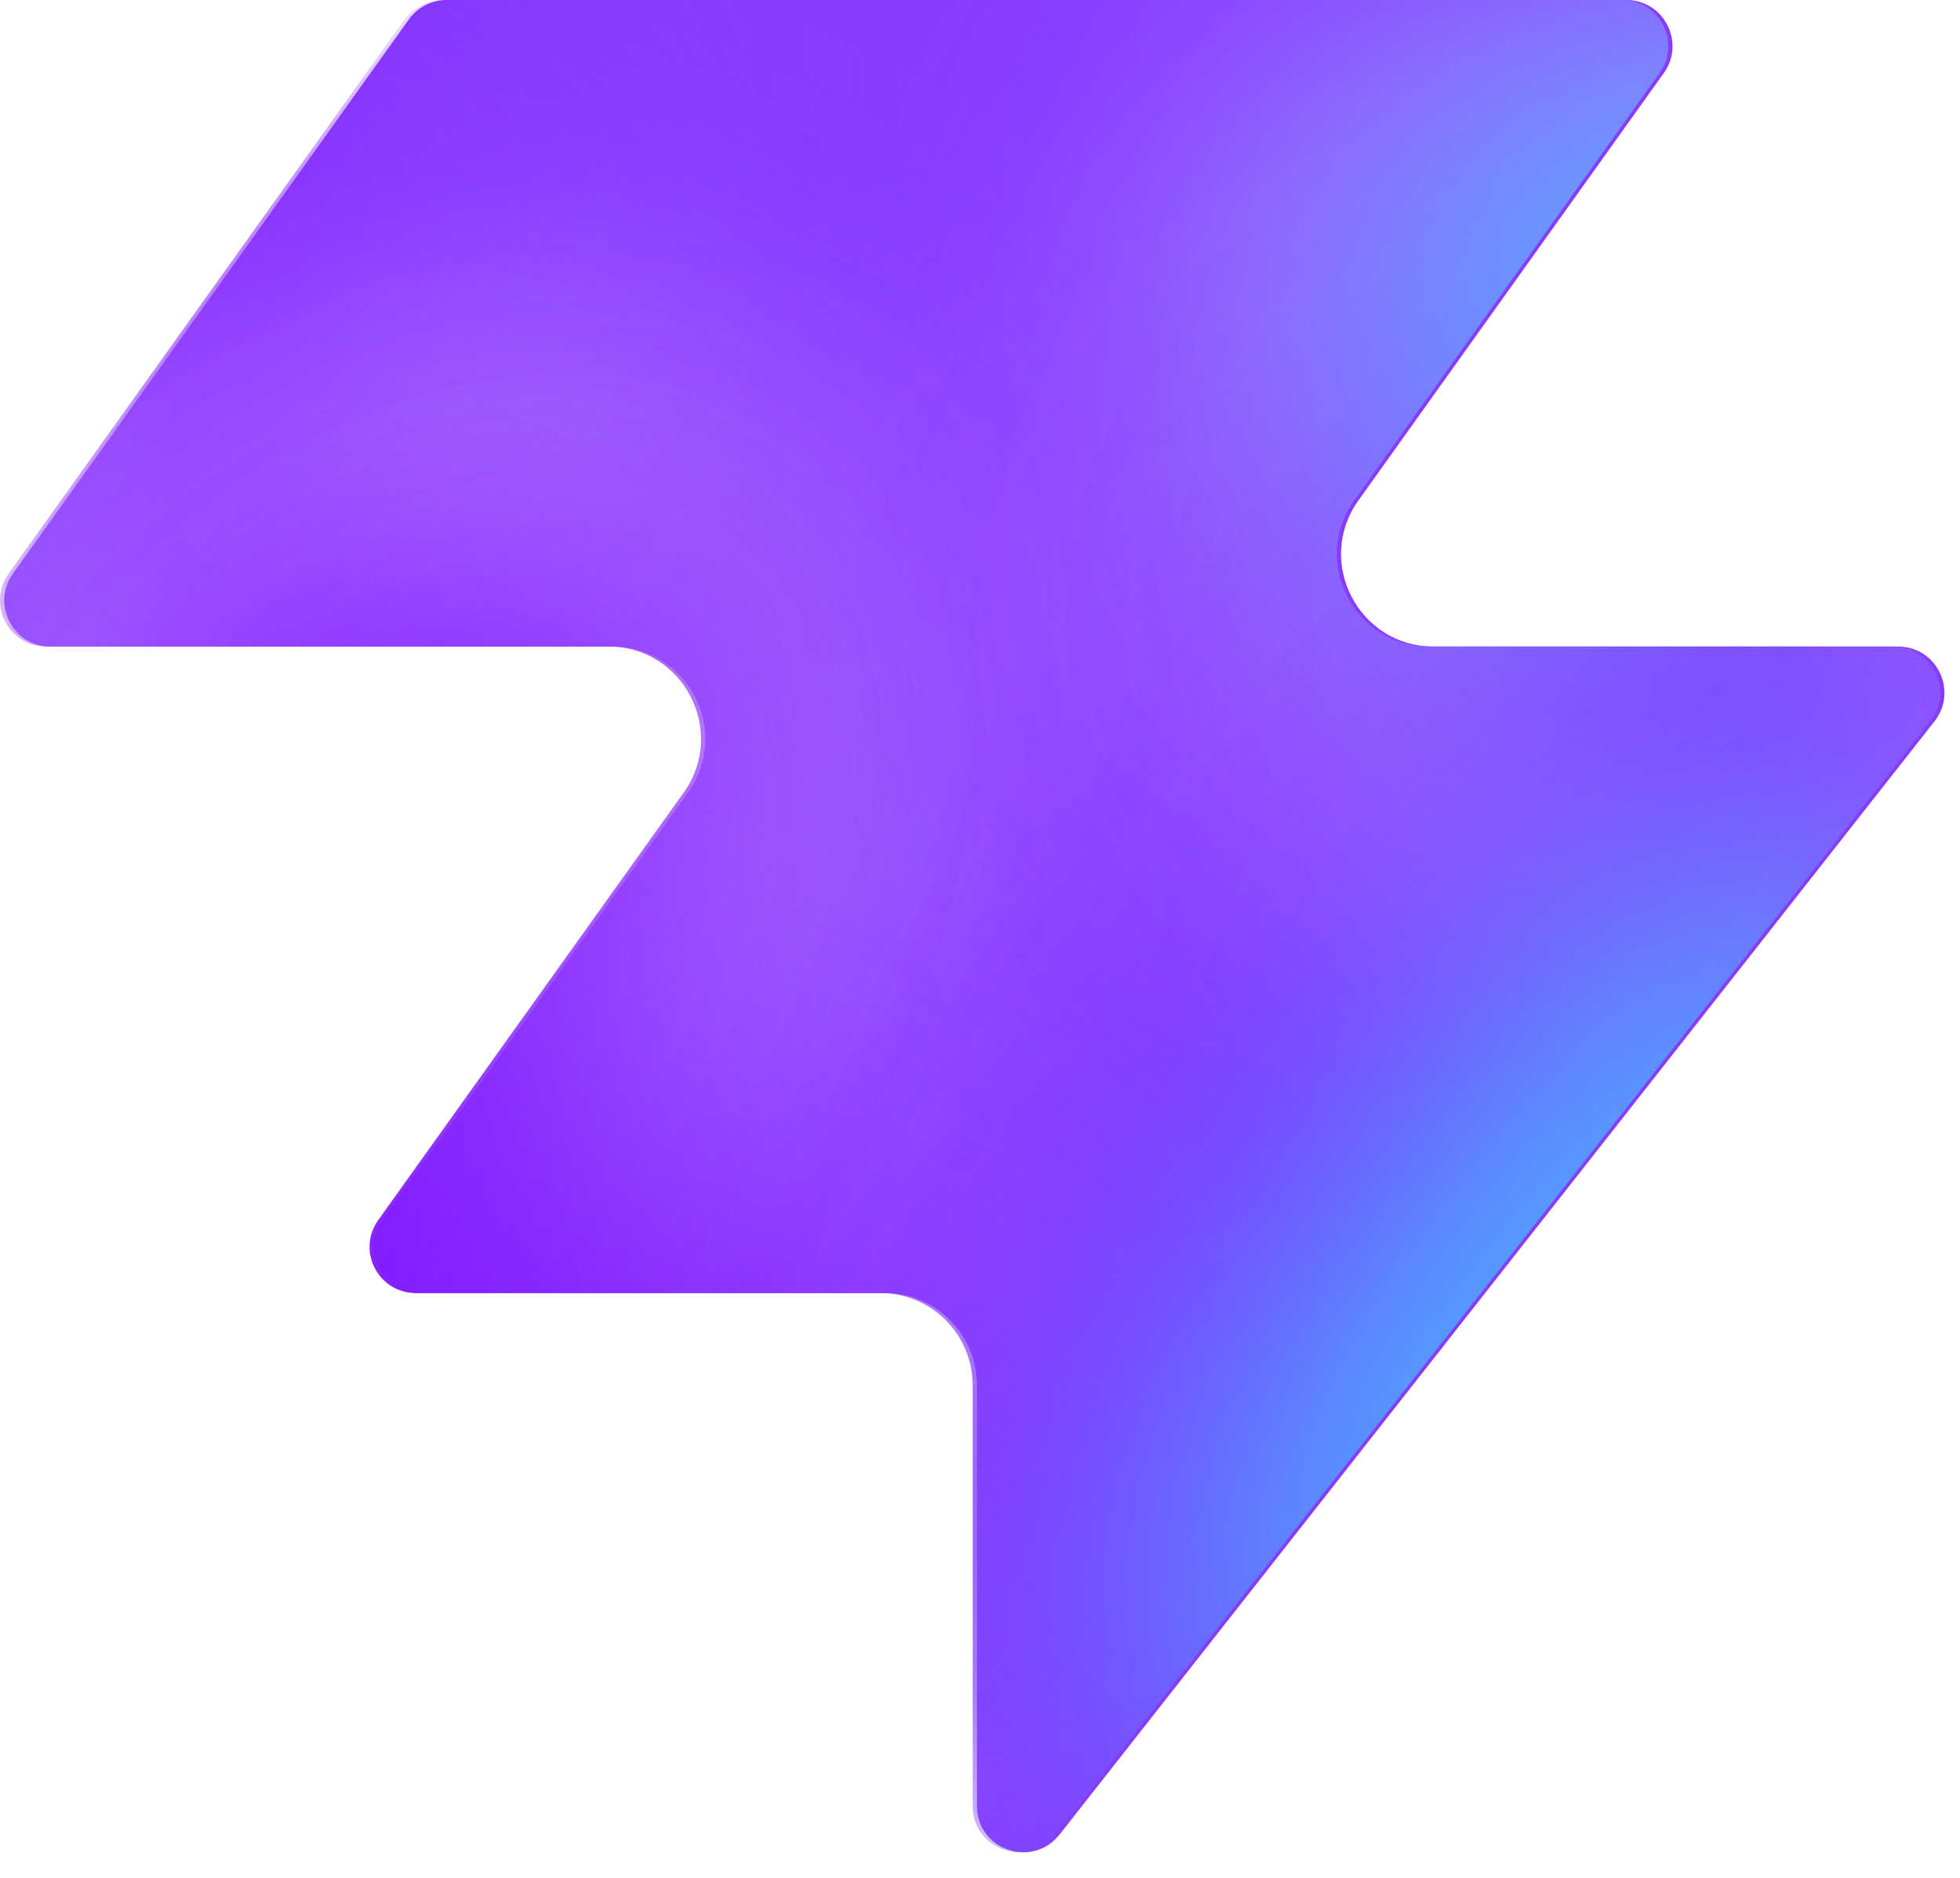
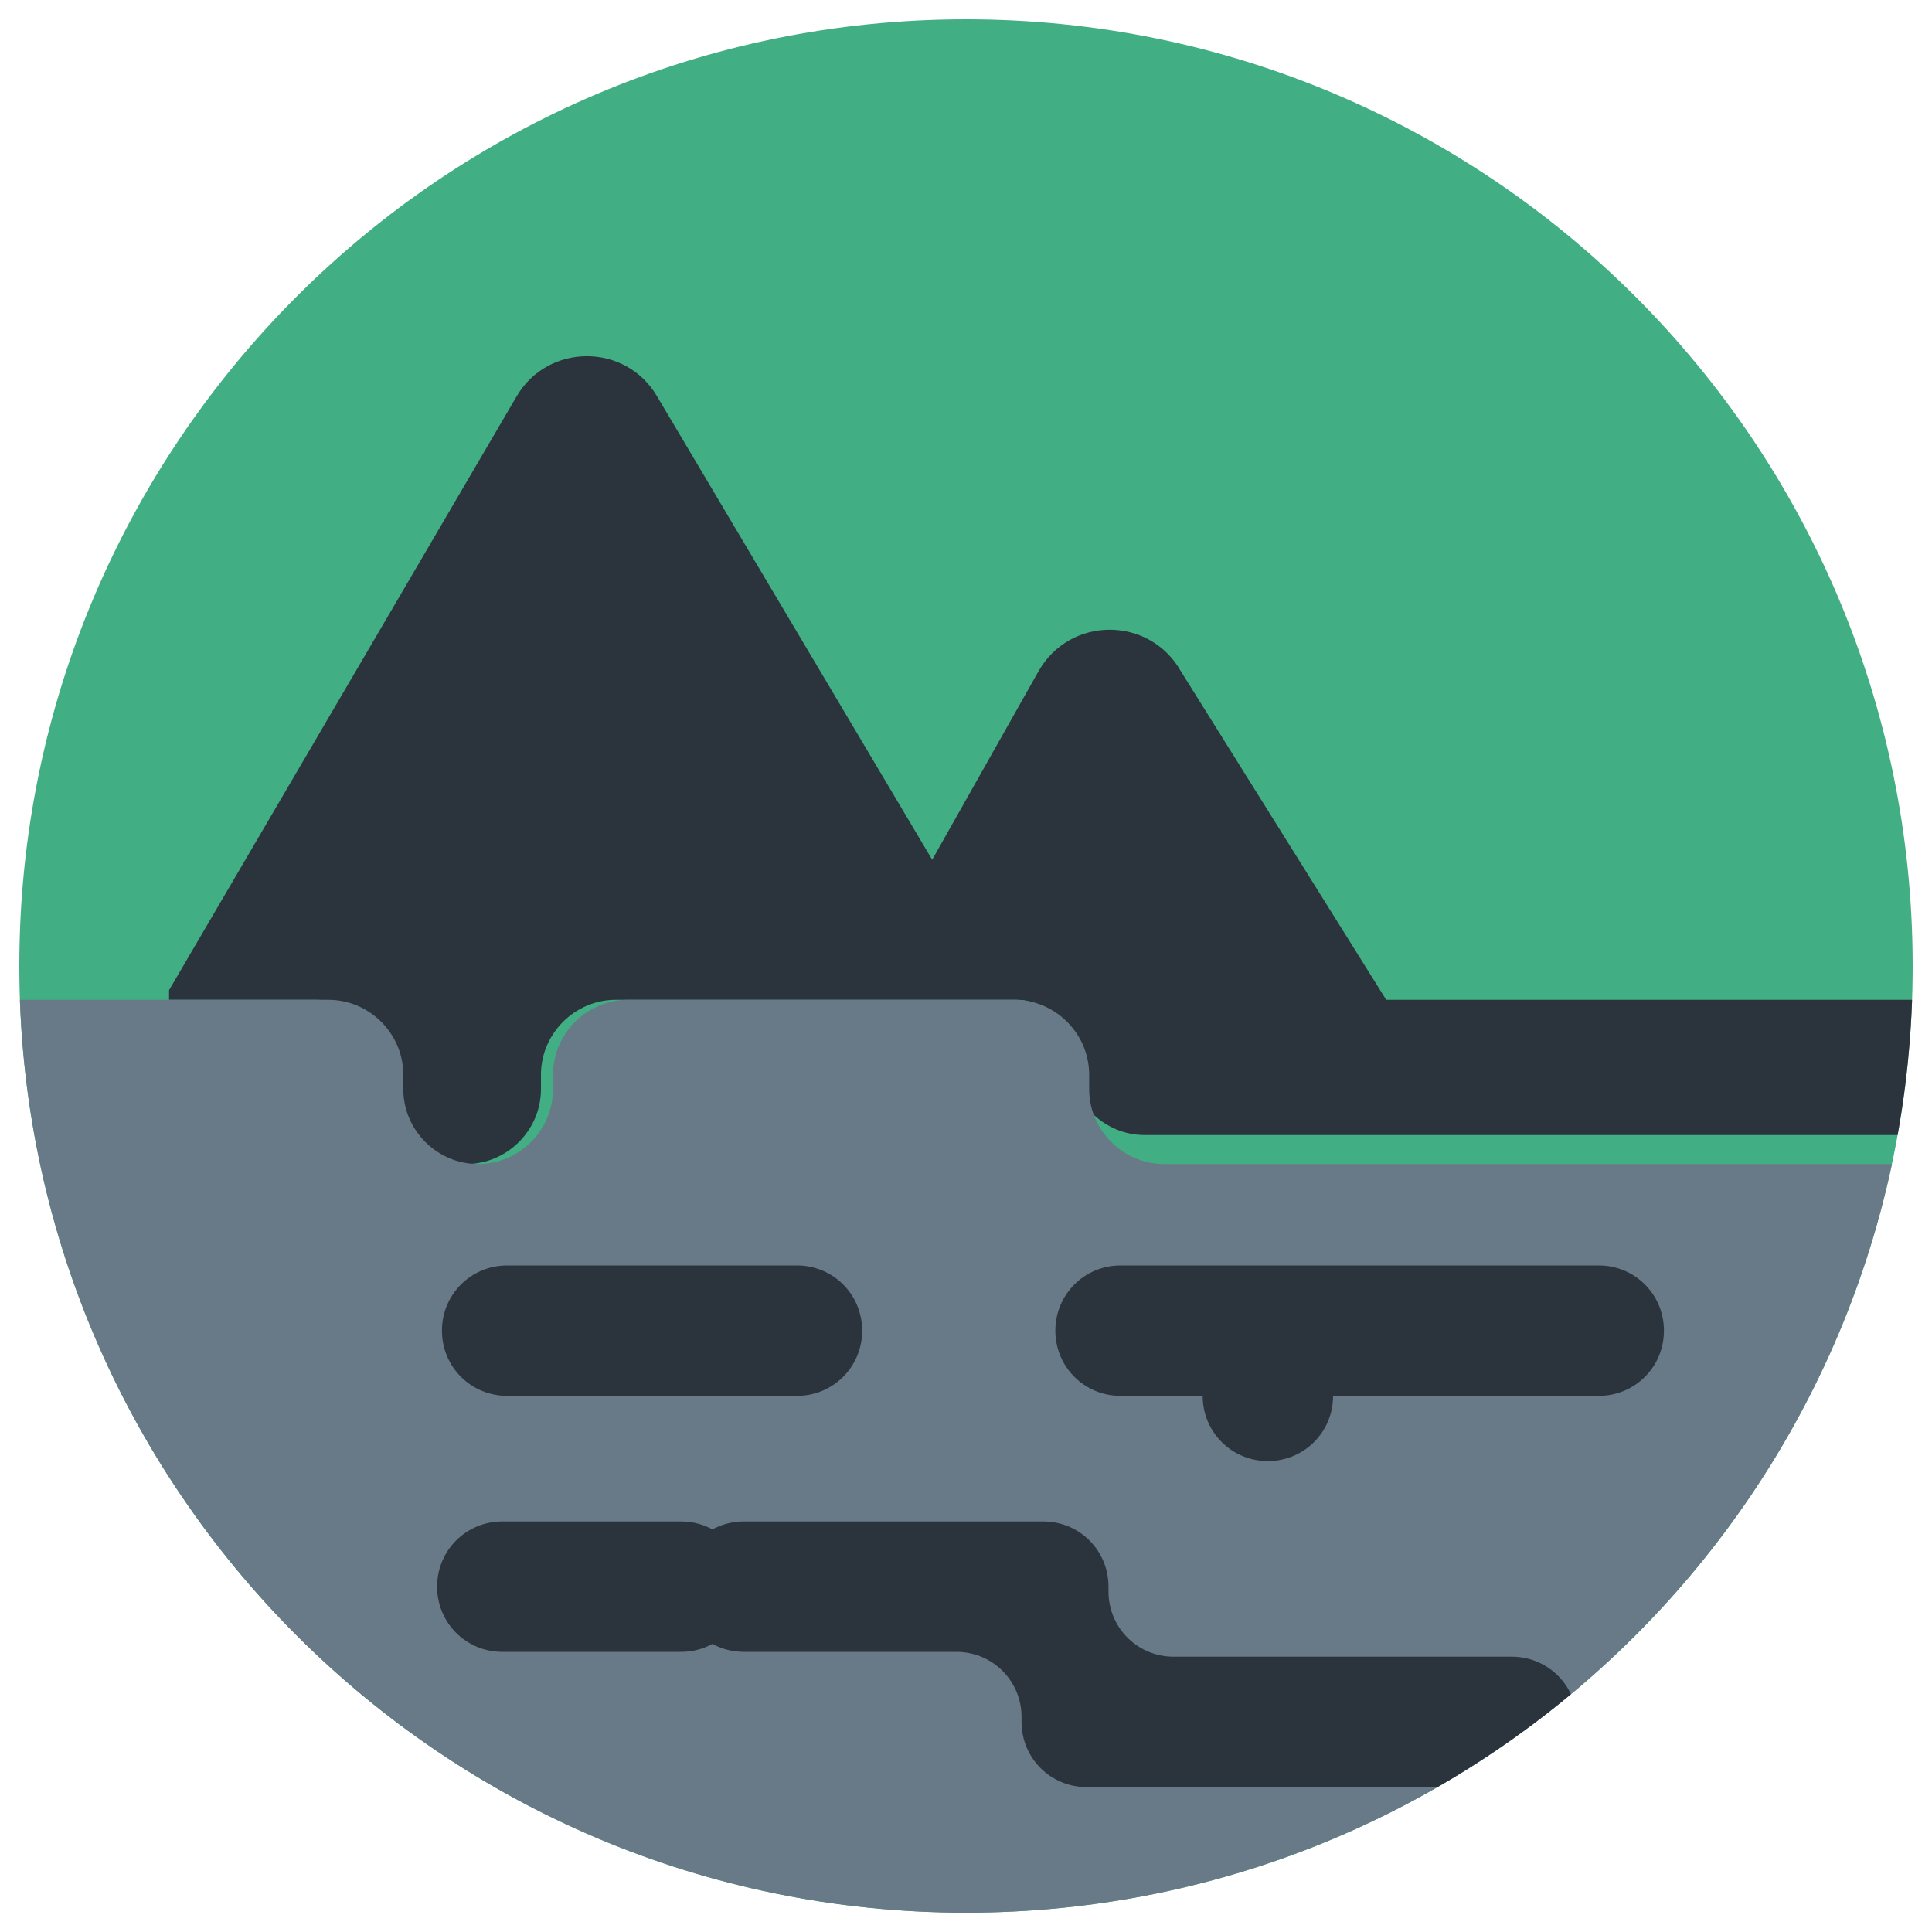
- <svg xmlns="http://www.w3.org/2000/svg" width="48" height="46" fill="none" viewBox="0 0 48 46">
-   <path fill="#863bff" d="M25.946 44.938c-.664.845-2.021.375-2.021-.698V33.937a2.26 2.26 0 0 0-2.262-2.262H10.287c-.92 0-1.456-1.04-.92-1.788l7.48-10.471c1.07-1.497 0-3.578-1.842-3.578H1.237c-.92 0-1.456-1.04-.92-1.788L10.013.474c.214-.297.556-.474.92-.474h28.894c.92 0 1.456 1.04.92 1.788l-7.48 10.471c-1.07 1.498 0 3.579 1.842 3.579h11.377c.943 0 1.473 1.088.89 1.83L25.947 44.94z" style="fill:#863bff;fill:color(display-p3 .525 .23 1);fill-opacity:1" />
-   <mask id="a" width="48" height="46" x="0" y="0" maskUnits="userSpaceOnUse" style="mask-type:alpha">
-     <path fill="#000" d="M25.842 44.938c-.664.844-2.021.375-2.021-.698V33.937a2.26 2.26 0 0 0-2.262-2.262H10.183c-.92 0-1.456-1.04-.92-1.788l7.48-10.471c1.07-1.498 0-3.579-1.842-3.579H1.133c-.92 0-1.456-1.04-.92-1.787L9.91.473c.214-.297.556-.474.92-.474h28.894c.92 0 1.456 1.04.92 1.788l-7.48 10.471c-1.07 1.498 0 3.578 1.842 3.578h11.377c.943 0 1.473 1.088.89 1.832L25.843 44.94z" style="fill:#000;fill-opacity:1" />
-   </mask>
-   <g mask="url(#a)">
-     <g filter="url(#b)">
-       <ellipse cx="5.508" cy="14.704" fill="#ede6ff" rx="5.508" ry="14.704" style="fill:#ede6ff;fill:color(display-p3 .927 .903 1);fill-opacity:1" transform="matrix(.00324 1 1 -.00324 -4.47 31.516)" />
-     </g>
-     <g filter="url(#c)">
-       <ellipse cx="10.399" cy="29.851" fill="#ede6ff" rx="10.399" ry="29.851" style="fill:#ede6ff;fill:color(display-p3 .927 .903 1);fill-opacity:1" transform="matrix(.00324 1 1 -.00324 -39.328 7.883)" />
-     </g>
-     <g filter="url(#d)">
-       <ellipse cx="5.508" cy="30.487" fill="#7e14ff" rx="5.508" ry="30.487" style="fill:#7e14ff;fill:color(display-p3 .492 .077 1);fill-opacity:1" transform="rotate(89.814 -25.913 -14.639)scale(1 -1)" />
-     </g>
-     <g filter="url(#e)">
-       <ellipse cx="5.508" cy="30.599" fill="#7e14ff" rx="5.508" ry="30.599" style="fill:#7e14ff;fill:color(display-p3 .492 .077 1);fill-opacity:1" transform="rotate(89.814 -32.644 -3.334)scale(1 -1)" />
-     </g>
-     <g filter="url(#f)">
-       <ellipse cx="5.508" cy="30.599" fill="#7e14ff" rx="5.508" ry="30.599" style="fill:#7e14ff;fill:color(display-p3 .492 .077 1);fill-opacity:1" transform="matrix(.00324 1 1 -.00324 -34.34 30.47)" />
-     </g>
-     <g filter="url(#g)">
-       <ellipse cx="14.072" cy="22.078" fill="#ede6ff" rx="14.072" ry="22.078" style="fill:#ede6ff;fill:color(display-p3 .927 .903 1);fill-opacity:1" transform="rotate(93.35 24.506 48.493)scale(-1 1)" />
-     </g>
-     <g filter="url(#h)">
-       <ellipse cx="3.47" cy="21.501" fill="#7e14ff" rx="3.47" ry="21.501" style="fill:#7e14ff;fill:color(display-p3 .492 .077 1);fill-opacity:1" transform="rotate(89.009 28.708 47.59)scale(-1 1)" />
-     </g>
-     <g filter="url(#i)">
-       <ellipse cx="3.47" cy="21.501" fill="#7e14ff" rx="3.47" ry="21.501" style="fill:#7e14ff;fill:color(display-p3 .492 .077 1);fill-opacity:1" transform="rotate(89.009 28.708 47.59)scale(-1 1)" />
-     </g>
-     <g filter="url(#j)">
-       <ellipse cx=".387" cy="8.972" fill="#7e14ff" rx="4.407" ry="29.108" style="fill:#7e14ff;fill:color(display-p3 .492 .077 1);fill-opacity:1" transform="rotate(39.51 .387 8.972)" />
-     </g>
-     <g filter="url(#k)">
-       <ellipse cx="47.523" cy="-6.092" fill="#7e14ff" rx="4.407" ry="29.108" style="fill:#7e14ff;fill:color(display-p3 .492 .077 1);fill-opacity:1" transform="rotate(37.892 47.523 -6.092)" />
-     </g>
-     <g filter="url(#l)">
-       <ellipse cx="41.412" cy="6.333" fill="#47bfff" rx="5.971" ry="9.665" style="fill:#47bfff;fill:color(display-p3 .28 .748 1);fill-opacity:1" transform="rotate(37.892 41.412 6.333)" />
-     </g>
-     <g filter="url(#m)">
-       <ellipse cx="-1.879" cy="38.332" fill="#7e14ff" rx="4.407" ry="29.108" style="fill:#7e14ff;fill:color(display-p3 .492 .077 1);fill-opacity:1" transform="rotate(37.892 -1.88 38.332)" />
-     </g>
-     <g filter="url(#n)">
-       <ellipse cx="-1.879" cy="38.332" fill="#7e14ff" rx="4.407" ry="29.108" style="fill:#7e14ff;fill:color(display-p3 .492 .077 1);fill-opacity:1" transform="rotate(37.892 -1.88 38.332)" />
-     </g>
-     <g filter="url(#o)">
-       <ellipse cx="35.651" cy="29.907" fill="#7e14ff" rx="4.407" ry="29.108" style="fill:#7e14ff;fill:color(display-p3 .492 .077 1);fill-opacity:1" transform="rotate(37.892 35.651 29.907)" />
-     </g>
-     <g filter="url(#p)">
-       <ellipse cx="38.418" cy="32.4" fill="#47bfff" rx="5.971" ry="15.297" style="fill:#47bfff;fill:color(display-p3 .28 .748 1);fill-opacity:1" transform="rotate(37.892 38.418 32.4)" />
-     </g>
+ <svg xmlns="http://www.w3.org/2000/svg" viewBox="0 0 400 400">
+   <defs>
+     <clipPath id="circleClip">
+       <circle cx="200" cy="200" r="196" />
+     </clipPath>
+   </defs>
+   <circle cx="200" cy="200" r="196" fill="#42ae83" />
+   <g clip-path="url(#circleClip)">
+     <path fill="#2b343d" d="M35 205 107 82c6.5-11 22.5-11 29 0l57 96 22-39c6.5-11.5 23-11.5 29.5 0L287 207h113v28H237c-8.5 0-15.5-7-15.5-15.5v-1.5c0-6-5-11-11-11h-83c-8.5 0-15.5 7-15.5 15.5v3c0 8.5-7 15.5-15.5 15.5S81 234 81 225.5v-3c0-8.5-7-15.5-15.5-15.5H35Z" />
+     <path fill="#687987" d="M0 207h68c8.5 0 15.5 7 15.5 15.5v3c0 8.5 7 15.5 15.5 15.5s15.5-7 15.5-15.5v-3c0-8.5 7-15.5 15.5-15.5h80c8.5 0 15.5 7 15.5 15.5v3c0 8.5 7 15.5 15.5 15.5H400v159H0Z" />
+     <path fill="#2b343d" d="M105 262h60c7.5 0 13.5 6 13.5 13.5S172.5 289 165 289h-60c-7.5 0-13.5-6-13.5-13.5S97.5 262 105 262Zm127 0h99c7.5 0 13.5 6 13.5 13.5S338.5 289 331 289h-55c0 7.5-6 13.5-13.5 13.5S249 296.5 249 289h-17c-7.5 0-13.5-6-13.5-13.5S224.5 262 232 262ZM104 315h37c7.5 0 13.5 6 13.5 13.5S148.5 342 141 342h-37c-7.5 0-13.5-6-13.5-13.5S96.5 315 104 315Zm50 0h62c7.5 0 13.5 6 13.5 13.5v1c0 7.5 6 13.5 13.5 13.5h70c7.5 0 13.5 6 13.5 13.5S320.5 370 313 370h-88c-7.5 0-13.5-6-13.5-13.5v-1c0-7.5-6-13.5-13.5-13.5h-44c-7.5 0-13.5-6-13.5-13.5S146.5 315 154 315Z" />
  </g>
-   <defs>
-     <filter id="b" width="60.045" height="41.654" x="-19.77" y="16.149" color-interpolation-filters="sRGB" filterUnits="userSpaceOnUse">
-       <feFlood flood-opacity="0" result="BackgroundImageFix" />
-       <feBlend in="SourceGraphic" in2="BackgroundImageFix" result="shape" />
-       <feGaussianBlur result="effect1_foregroundBlur_2002_17158" stdDeviation="7.659" />
-     </filter>
-     <filter id="c" width="90.34" height="51.437" x="-54.613" y="-7.533" color-interpolation-filters="sRGB" filterUnits="userSpaceOnUse">
-       <feFlood flood-opacity="0" result="BackgroundImageFix" />
-       <feBlend in="SourceGraphic" in2="BackgroundImageFix" result="shape" />
-       <feGaussianBlur result="effect1_foregroundBlur_2002_17158" stdDeviation="7.659" />
-     </filter>
-     <filter id="d" width="79.355" height="29.4" x="-49.64" y="2.03" color-interpolation-filters="sRGB" filterUnits="userSpaceOnUse">
-       <feFlood flood-opacity="0" result="BackgroundImageFix" />
-       <feBlend in="SourceGraphic" in2="BackgroundImageFix" result="shape" />
-       <feGaussianBlur result="effect1_foregroundBlur_2002_17158" stdDeviation="4.596" />
-     </filter>
-     <filter id="e" width="79.579" height="29.4" x="-45.045" y="20.029" color-interpolation-filters="sRGB" filterUnits="userSpaceOnUse">
-       <feFlood flood-opacity="0" result="BackgroundImageFix" />
-       <feBlend in="SourceGraphic" in2="BackgroundImageFix" result="shape" />
-       <feGaussianBlur result="effect1_foregroundBlur_2002_17158" stdDeviation="4.596" />
-     </filter>
-     <filter id="f" width="79.579" height="29.4" x="-43.513" y="21.178" color-interpolation-filters="sRGB" filterUnits="userSpaceOnUse">
-       <feFlood flood-opacity="0" result="BackgroundImageFix" />
-       <feBlend in="SourceGraphic" in2="BackgroundImageFix" result="shape" />
-       <feGaussianBlur result="effect1_foregroundBlur_2002_17158" stdDeviation="4.596" />
-     </filter>
-     <filter id="g" width="74.749" height="58.852" x="15.756" y="-17.901" color-interpolation-filters="sRGB" filterUnits="userSpaceOnUse">
-       <feFlood flood-opacity="0" result="BackgroundImageFix" />
-       <feBlend in="SourceGraphic" in2="BackgroundImageFix" result="shape" />
-       <feGaussianBlur result="effect1_foregroundBlur_2002_17158" stdDeviation="7.659" />
-     </filter>
-     <filter id="h" width="61.377" height="25.362" x="23.548" y="2.284" color-interpolation-filters="sRGB" filterUnits="userSpaceOnUse">
-       <feFlood flood-opacity="0" result="BackgroundImageFix" />
-       <feBlend in="SourceGraphic" in2="BackgroundImageFix" result="shape" />
-       <feGaussianBlur result="effect1_foregroundBlur_2002_17158" stdDeviation="4.596" />
-     </filter>
-     <filter id="i" width="61.377" height="25.362" x="23.548" y="2.284" color-interpolation-filters="sRGB" filterUnits="userSpaceOnUse">
-       <feFlood flood-opacity="0" result="BackgroundImageFix" />
-       <feBlend in="SourceGraphic" in2="BackgroundImageFix" result="shape" />
-       <feGaussianBlur result="effect1_foregroundBlur_2002_17158" stdDeviation="4.596" />
-     </filter>
-     <filter id="j" width="56.045" height="63.649" x="-27.636" y="-22.853" color-interpolation-filters="sRGB" filterUnits="userSpaceOnUse">
-       <feFlood flood-opacity="0" result="BackgroundImageFix" />
-       <feBlend in="SourceGraphic" in2="BackgroundImageFix" result="shape" />
-       <feGaussianBlur result="effect1_foregroundBlur_2002_17158" stdDeviation="4.596" />
-     </filter>
-     <filter id="k" width="54.814" height="64.646" x="20.116" y="-38.415" color-interpolation-filters="sRGB" filterUnits="userSpaceOnUse">
-       <feFlood flood-opacity="0" result="BackgroundImageFix" />
-       <feBlend in="SourceGraphic" in2="BackgroundImageFix" result="shape" />
-       <feGaussianBlur result="effect1_foregroundBlur_2002_17158" stdDeviation="4.596" />
-     </filter>
-     <filter id="l" width="33.541" height="35.313" x="24.641" y="-11.323" color-interpolation-filters="sRGB" filterUnits="userSpaceOnUse">
-       <feFlood flood-opacity="0" result="BackgroundImageFix" />
-       <feBlend in="SourceGraphic" in2="BackgroundImageFix" result="shape" />
-       <feGaussianBlur result="effect1_foregroundBlur_2002_17158" stdDeviation="4.596" />
-     </filter>
-     <filter id="m" width="54.814" height="64.646" x="-29.286" y="6.009" color-interpolation-filters="sRGB" filterUnits="userSpaceOnUse">
-       <feFlood flood-opacity="0" result="BackgroundImageFix" />
-       <feBlend in="SourceGraphic" in2="BackgroundImageFix" result="shape" />
-       <feGaussianBlur result="effect1_foregroundBlur_2002_17158" stdDeviation="4.596" />
-     </filter>
-     <filter id="n" width="54.814" height="64.646" x="-29.286" y="6.009" color-interpolation-filters="sRGB" filterUnits="userSpaceOnUse">
-       <feFlood flood-opacity="0" result="BackgroundImageFix" />
-       <feBlend in="SourceGraphic" in2="BackgroundImageFix" result="shape" />
-       <feGaussianBlur result="effect1_foregroundBlur_2002_17158" stdDeviation="4.596" />
-     </filter>
-     <filter id="o" width="54.814" height="64.646" x="8.244" y="-2.416" color-interpolation-filters="sRGB" filterUnits="userSpaceOnUse">
-       <feFlood flood-opacity="0" result="BackgroundImageFix" />
-       <feBlend in="SourceGraphic" in2="BackgroundImageFix" result="shape" />
-       <feGaussianBlur result="effect1_foregroundBlur_2002_17158" stdDeviation="4.596" />
-     </filter>
-     <filter id="p" width="39.409" height="43.623" x="18.713" y="10.588" color-interpolation-filters="sRGB" filterUnits="userSpaceOnUse">
-       <feFlood flood-opacity="0" result="BackgroundImageFix" />
-       <feBlend in="SourceGraphic" in2="BackgroundImageFix" result="shape" />
-       <feGaussianBlur result="effect1_foregroundBlur_2002_17158" stdDeviation="4.596" />
-     </filter>
-   </defs>
</svg>
